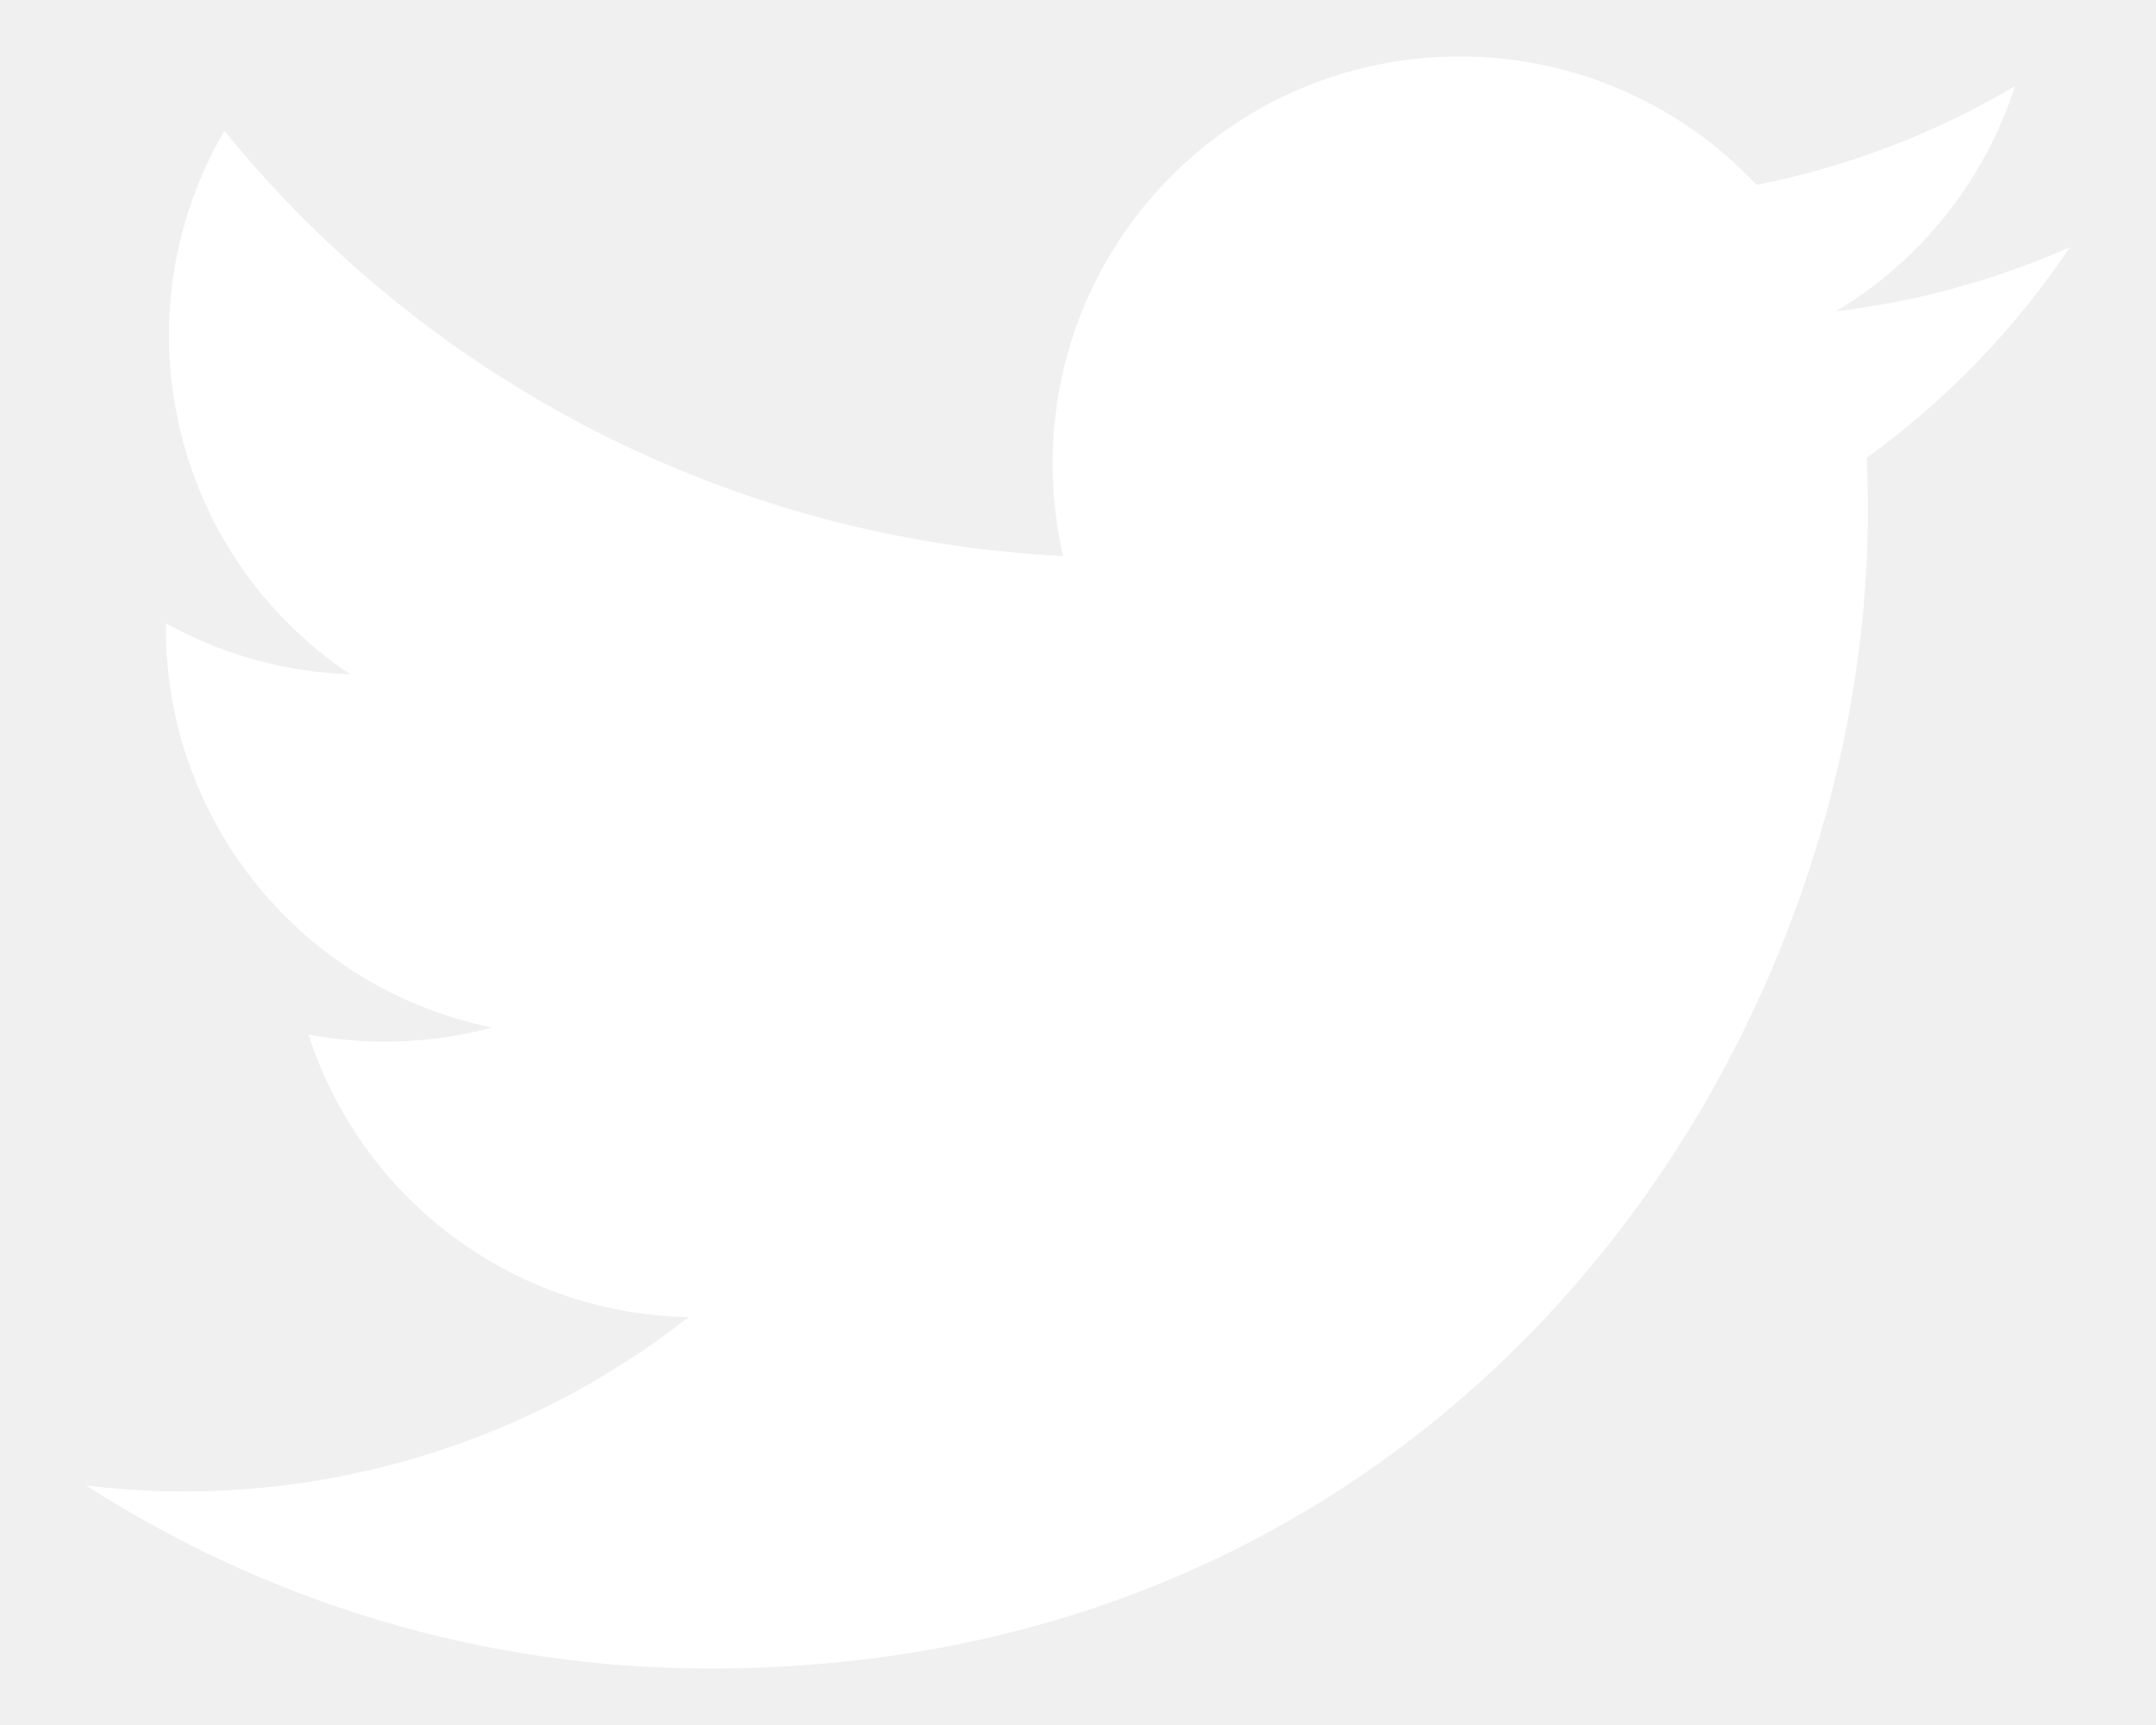
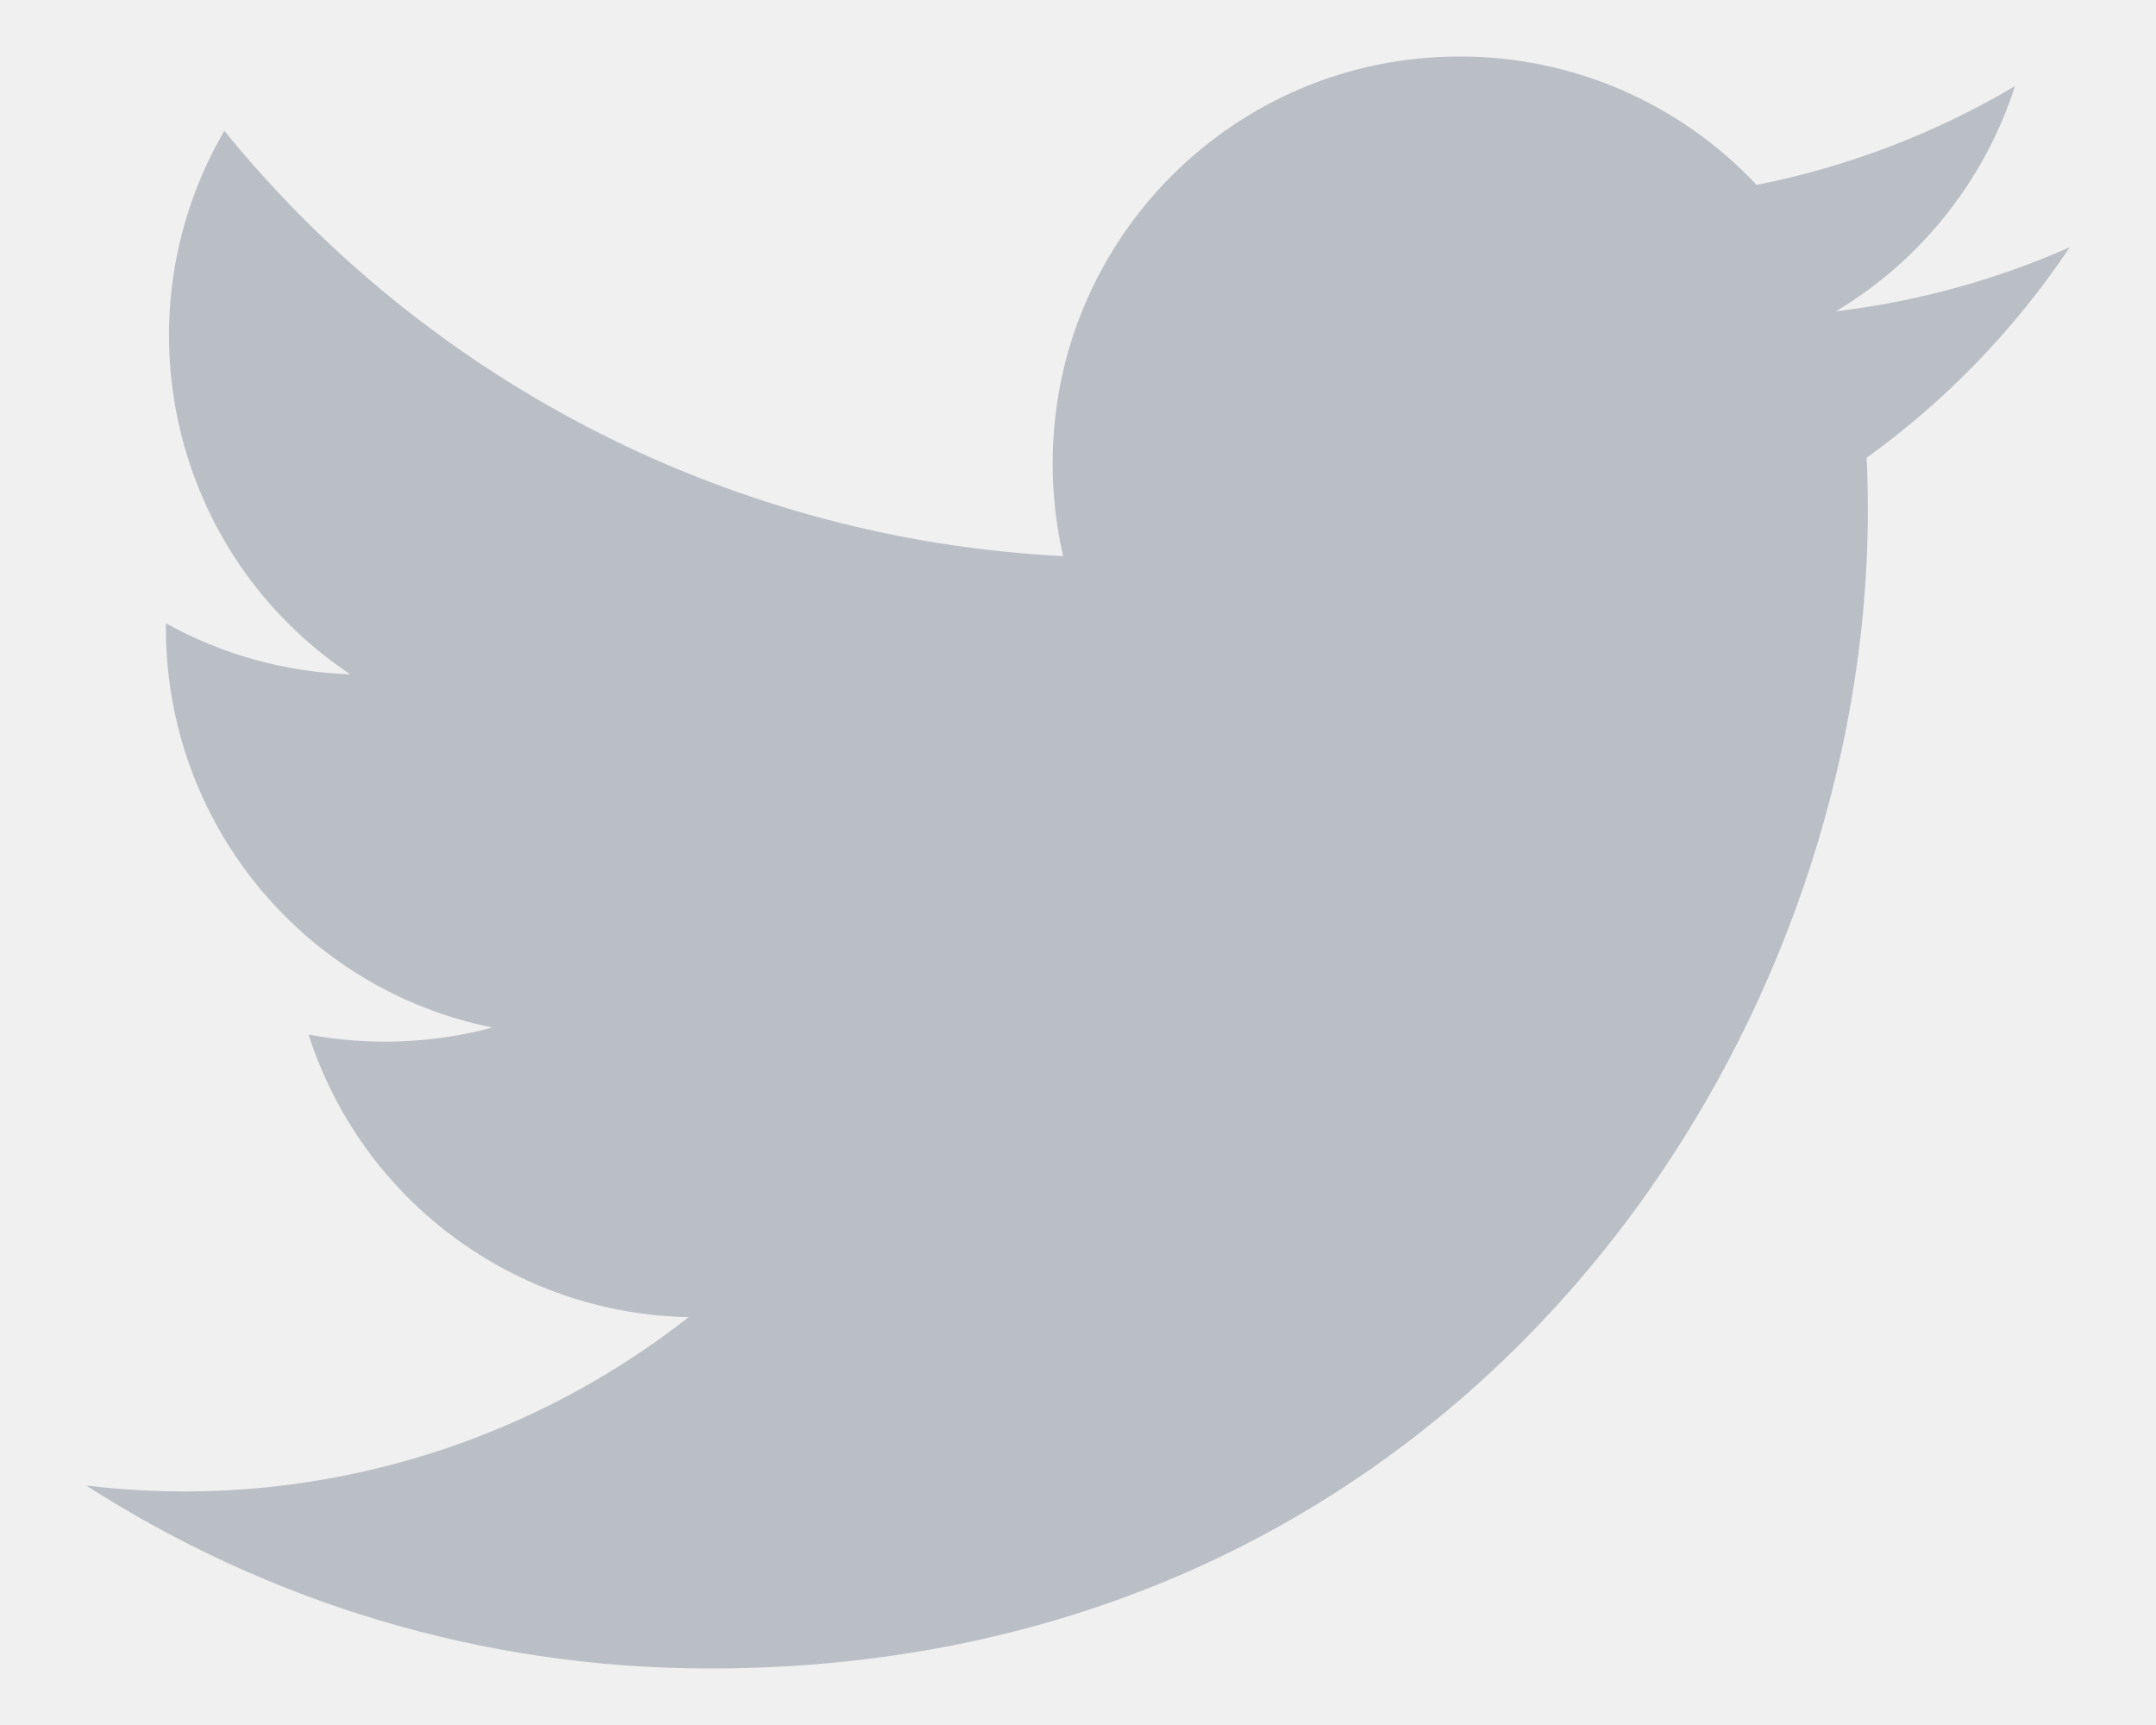
<svg xmlns="http://www.w3.org/2000/svg" width="20" height="16">
-   <path d="M17.316 4.246c.008.162.011.326.011.488 0 4.99-3.797 10.742-10.74 10.742-2.133 0-4.116-.625-5.787-1.697a7.577 7.577 0 0 0 5.588-1.562 3.779 3.779 0 0 1-3.526-2.621 3.858 3.858 0 0 0 1.705-.065 3.779 3.779 0 0 1-3.028-3.703v-.047a3.766 3.766 0 0 0 1.71.473 3.775 3.775 0 0 1-1.168-5.041 10.716 10.716 0 0 0 7.781 3.945 3.813 3.813 0 0 1-.097-.861A3.773 3.773 0 0 1 13.539.524a3.77 3.77 0 0 1 2.756 1.191 7.602 7.602 0 0 0 2.397-.916 3.789 3.789 0 0 1-1.66 2.088 7.55 7.55 0 0 0 2.168-.594 7.623 7.623 0 0 1-1.884 1.953z" fill="#FFF" />
+   <path d="M17.316 4.246c.008.162.011.326.011.488 0 4.99-3.797 10.742-10.74 10.742-2.133 0-4.116-.625-5.787-1.697a7.577 7.577 0 0 0 5.588-1.562 3.779 3.779 0 0 1-3.526-2.621 3.858 3.858 0 0 0 1.705-.065 3.779 3.779 0 0 1-3.028-3.703v-.047a3.766 3.766 0 0 0 1.71.473 3.775 3.775 0 0 1-1.168-5.041 10.716 10.716 0 0 0 7.781 3.945 3.813 3.813 0 0 1-.097-.861A3.773 3.773 0 0 1 13.539.524a3.77 3.77 0 0 1 2.756 1.191 7.602 7.602 0 0 0 2.397-.916 3.789 3.789 0 0 1-1.66 2.088 7.55 7.55 0 0 0 2.168-.594 7.623 7.623 0 0 1-1.884 1.953z" fill="#BABFC6" />
</svg>
